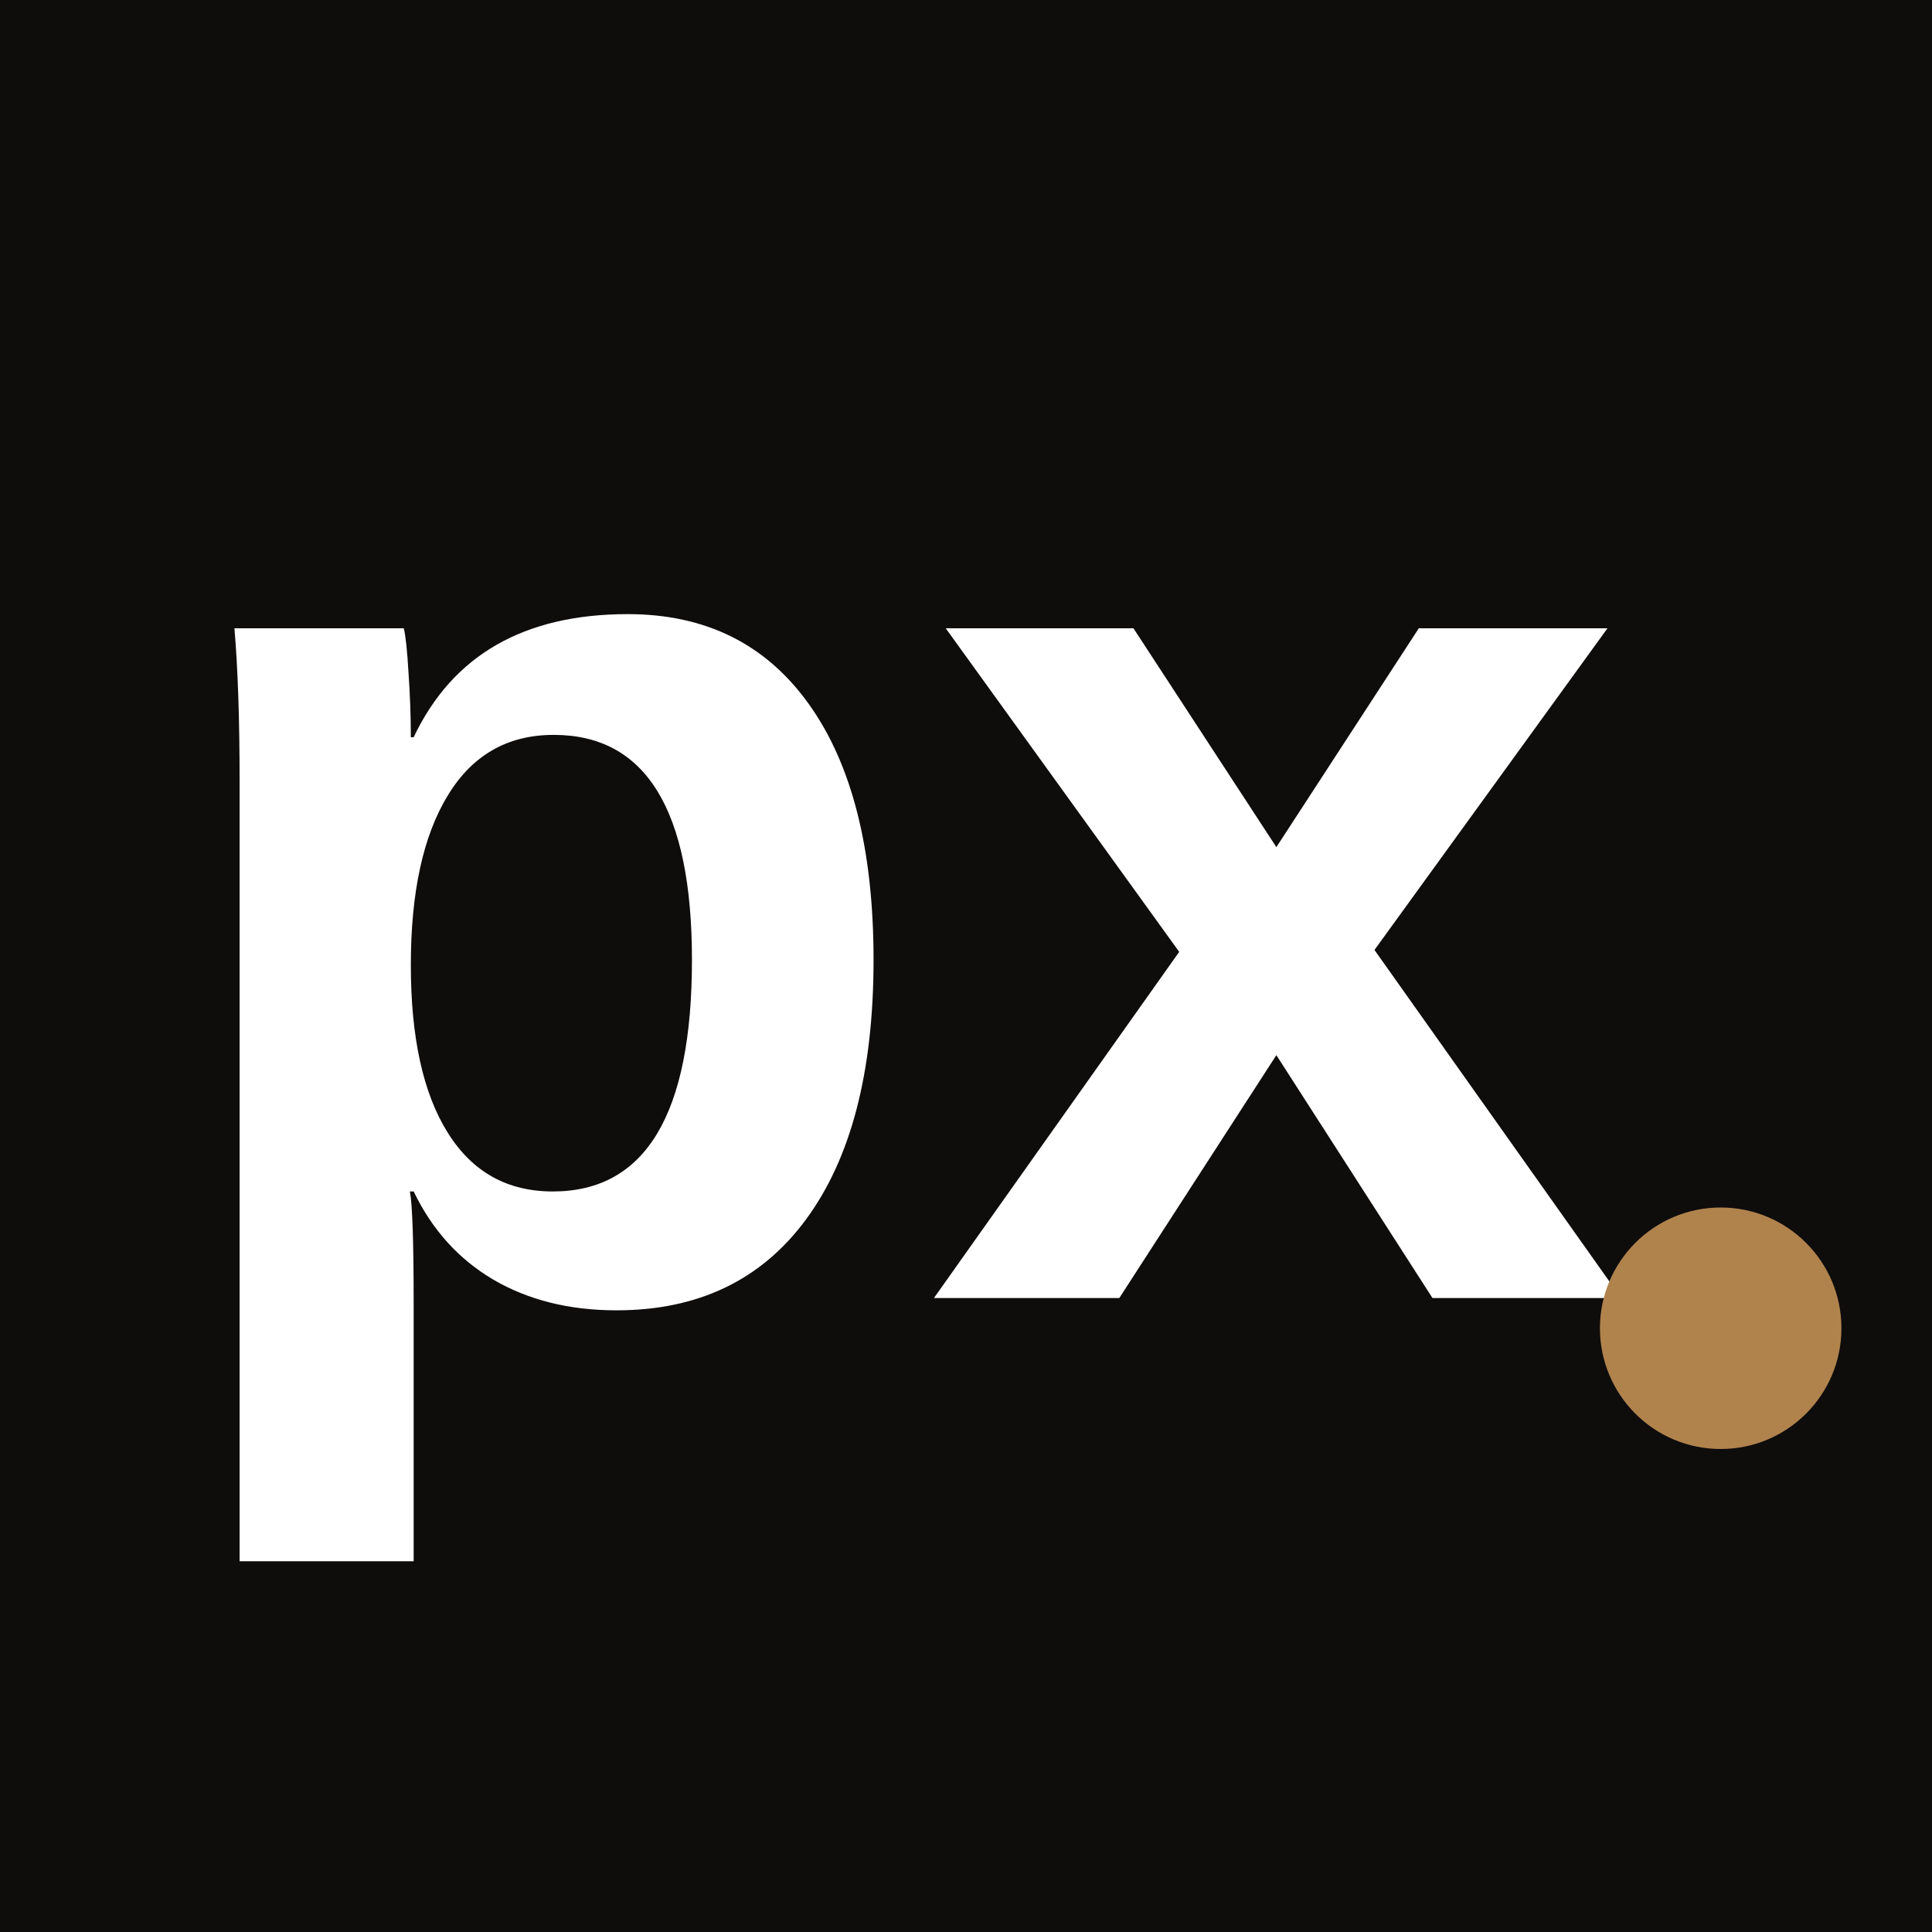
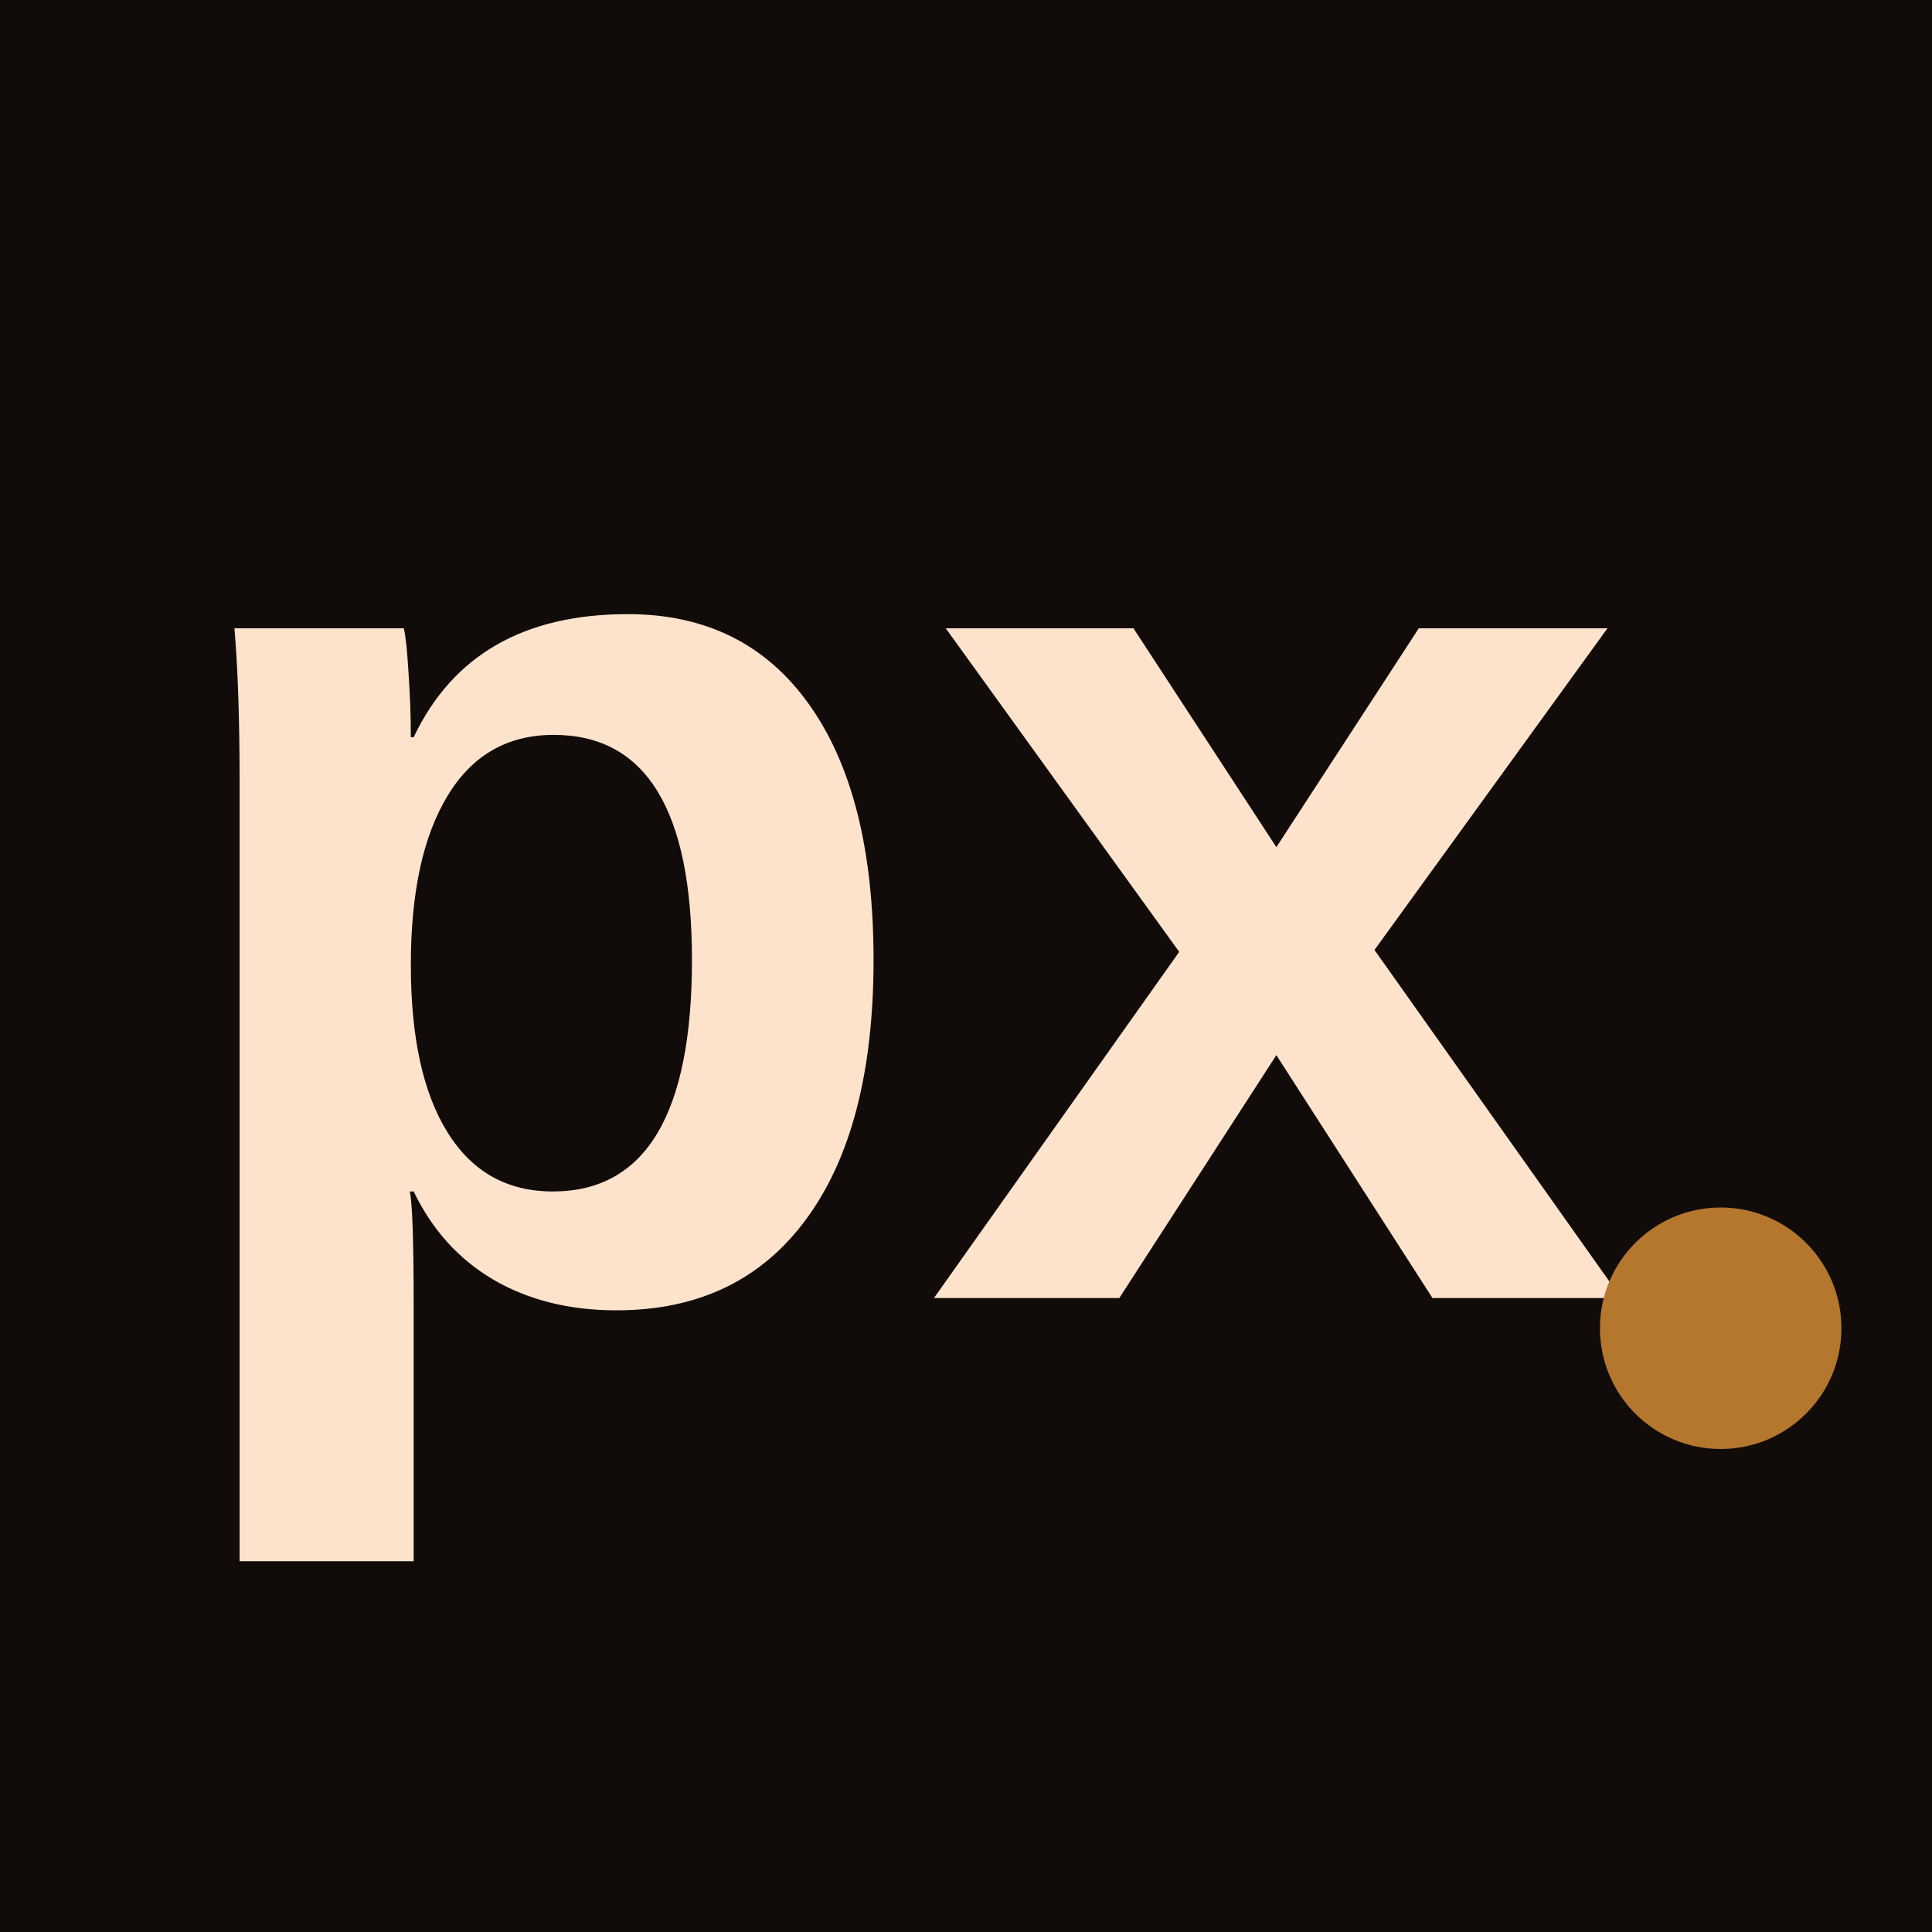
<svg xmlns="http://www.w3.org/2000/svg" viewBox="0 0 64 64">
-   <rect width="64" height="64" fill="#0f0c0c" />
-   <text x="5" y="43" font-family="Arial,sans-serif" font-weight="bold" font-size="42" fill="#ffffff">px</text>
-   <circle cx="57" cy="44" r="4" fill="#b0834d" />
+   <rect width="64" height="64" fill="#110c09" />
+   <text x="5" y="43" font-family="Arial,sans-serif" font-weight="bold" font-size="42" fill="#fde2cc">px</text>
+   <circle cx="57" cy="44" r="4" fill="#b5762e" />
</svg>
